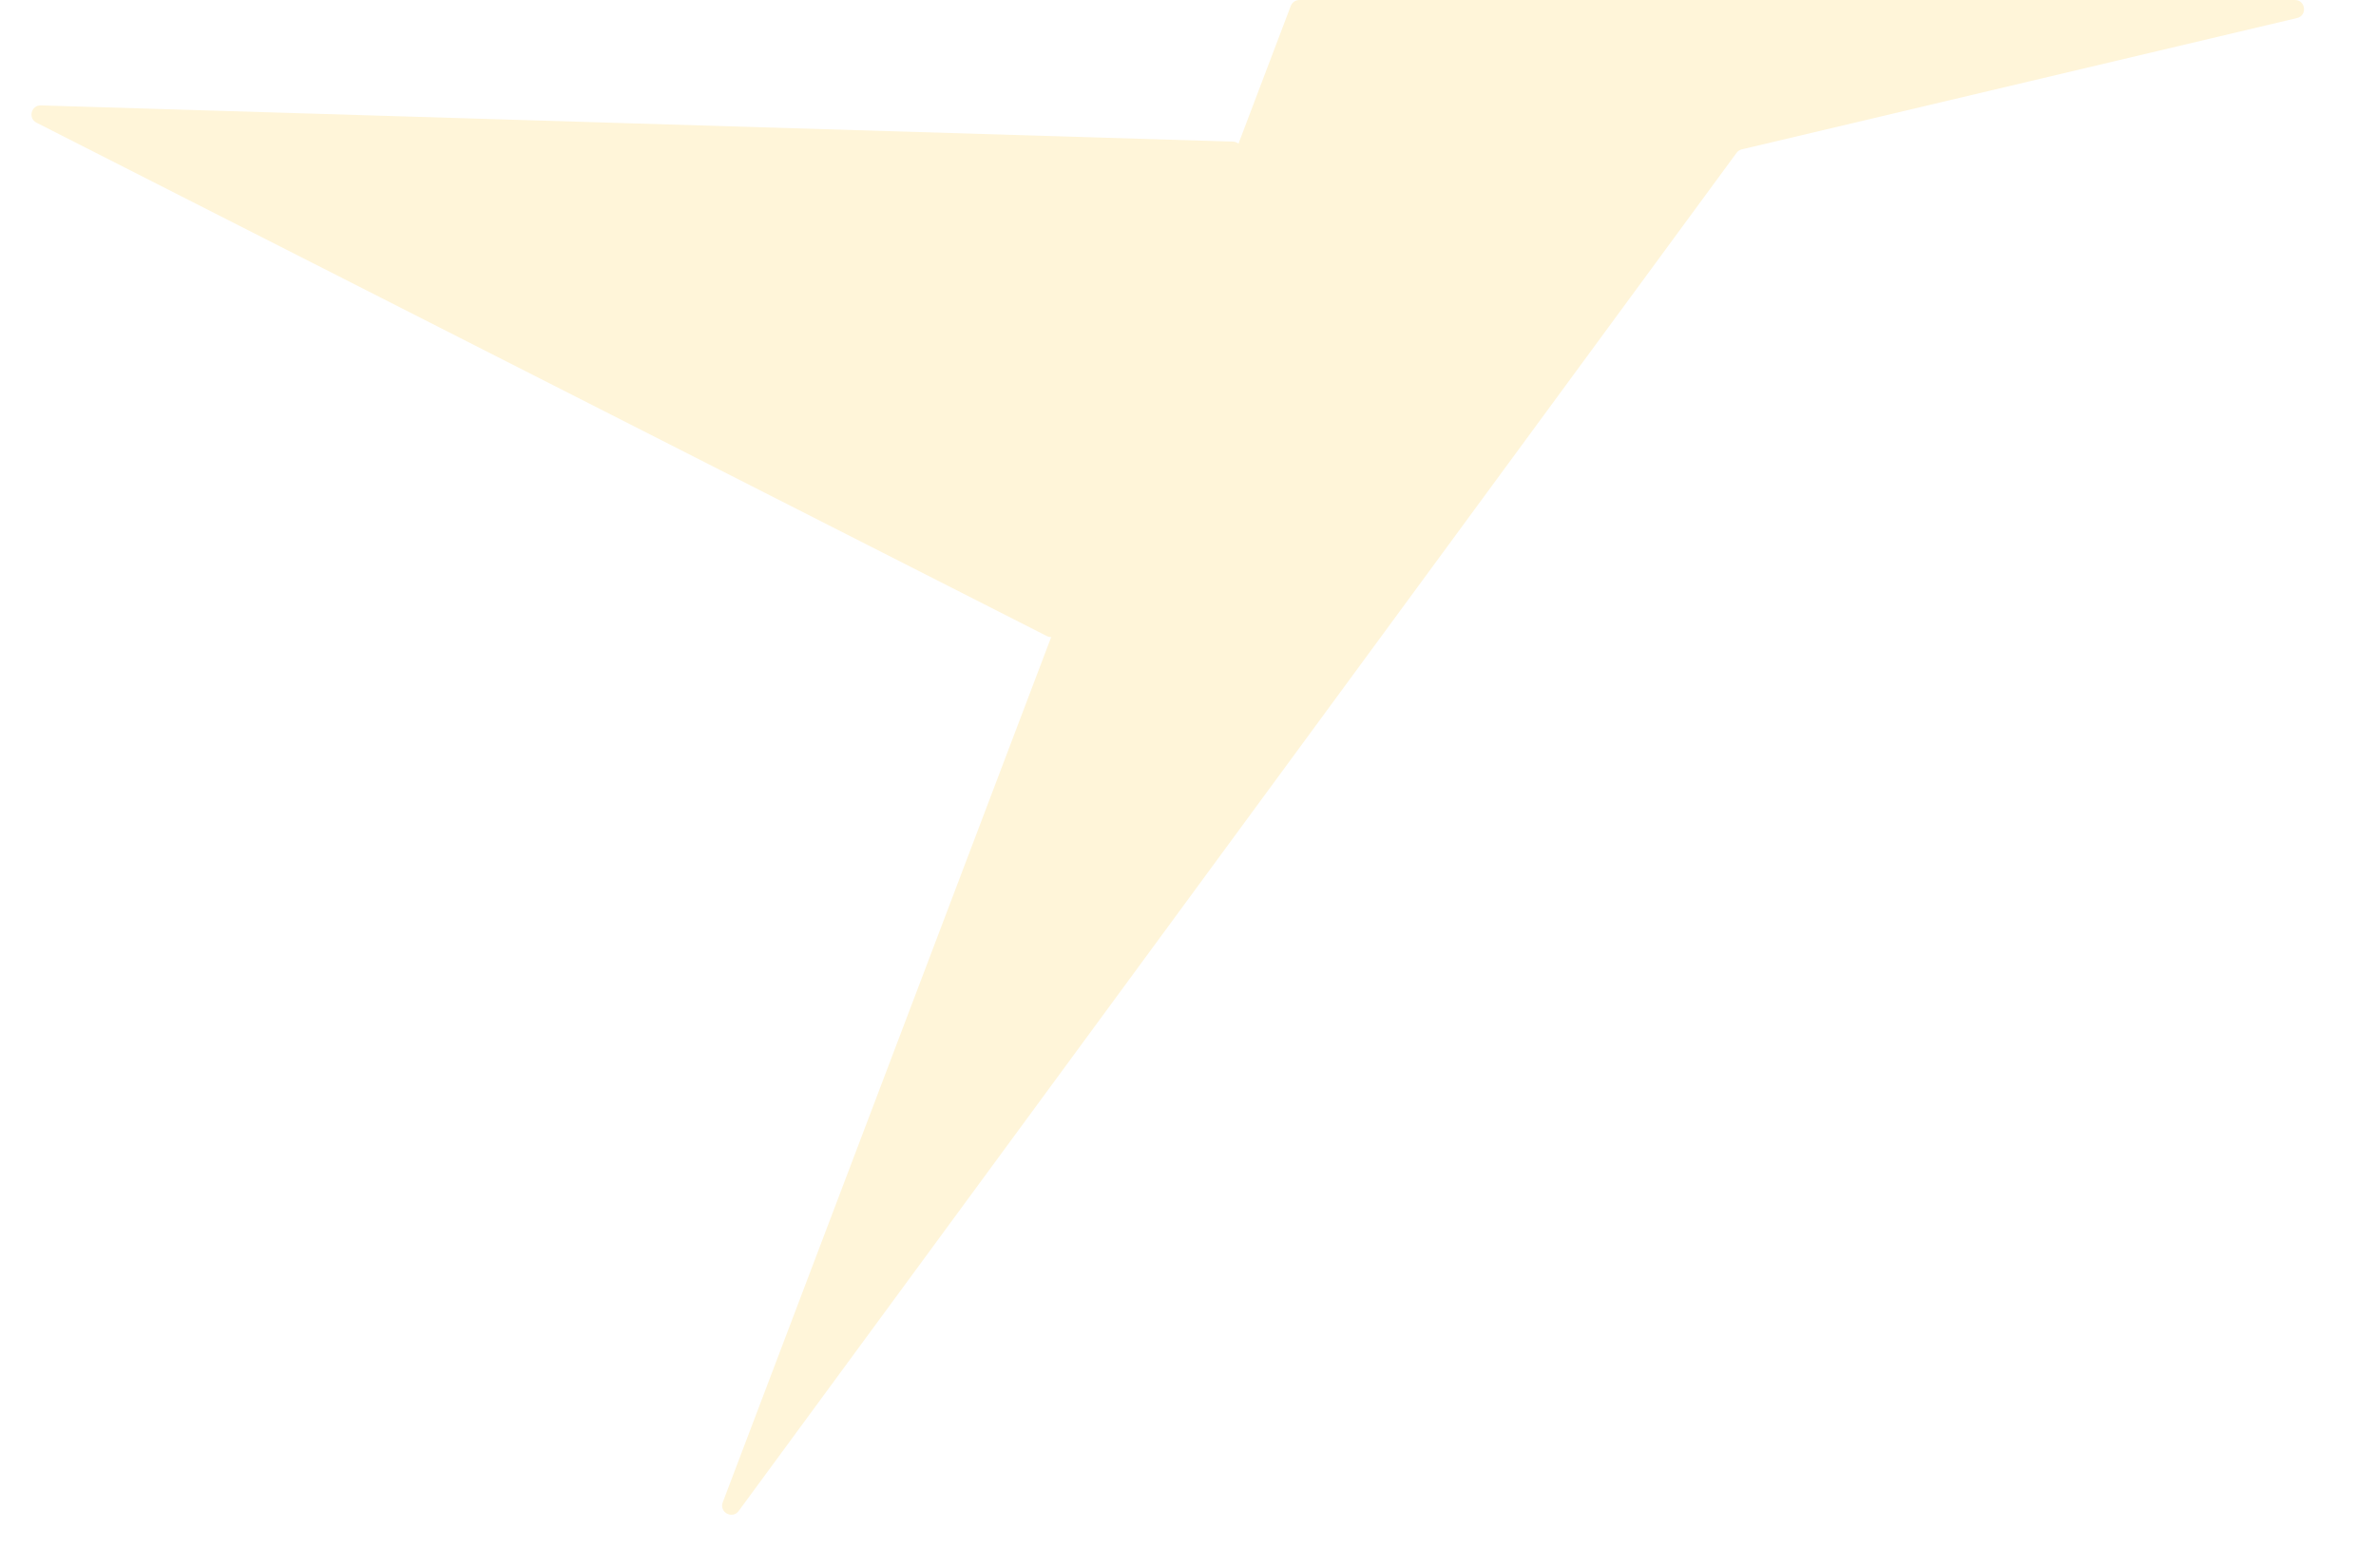
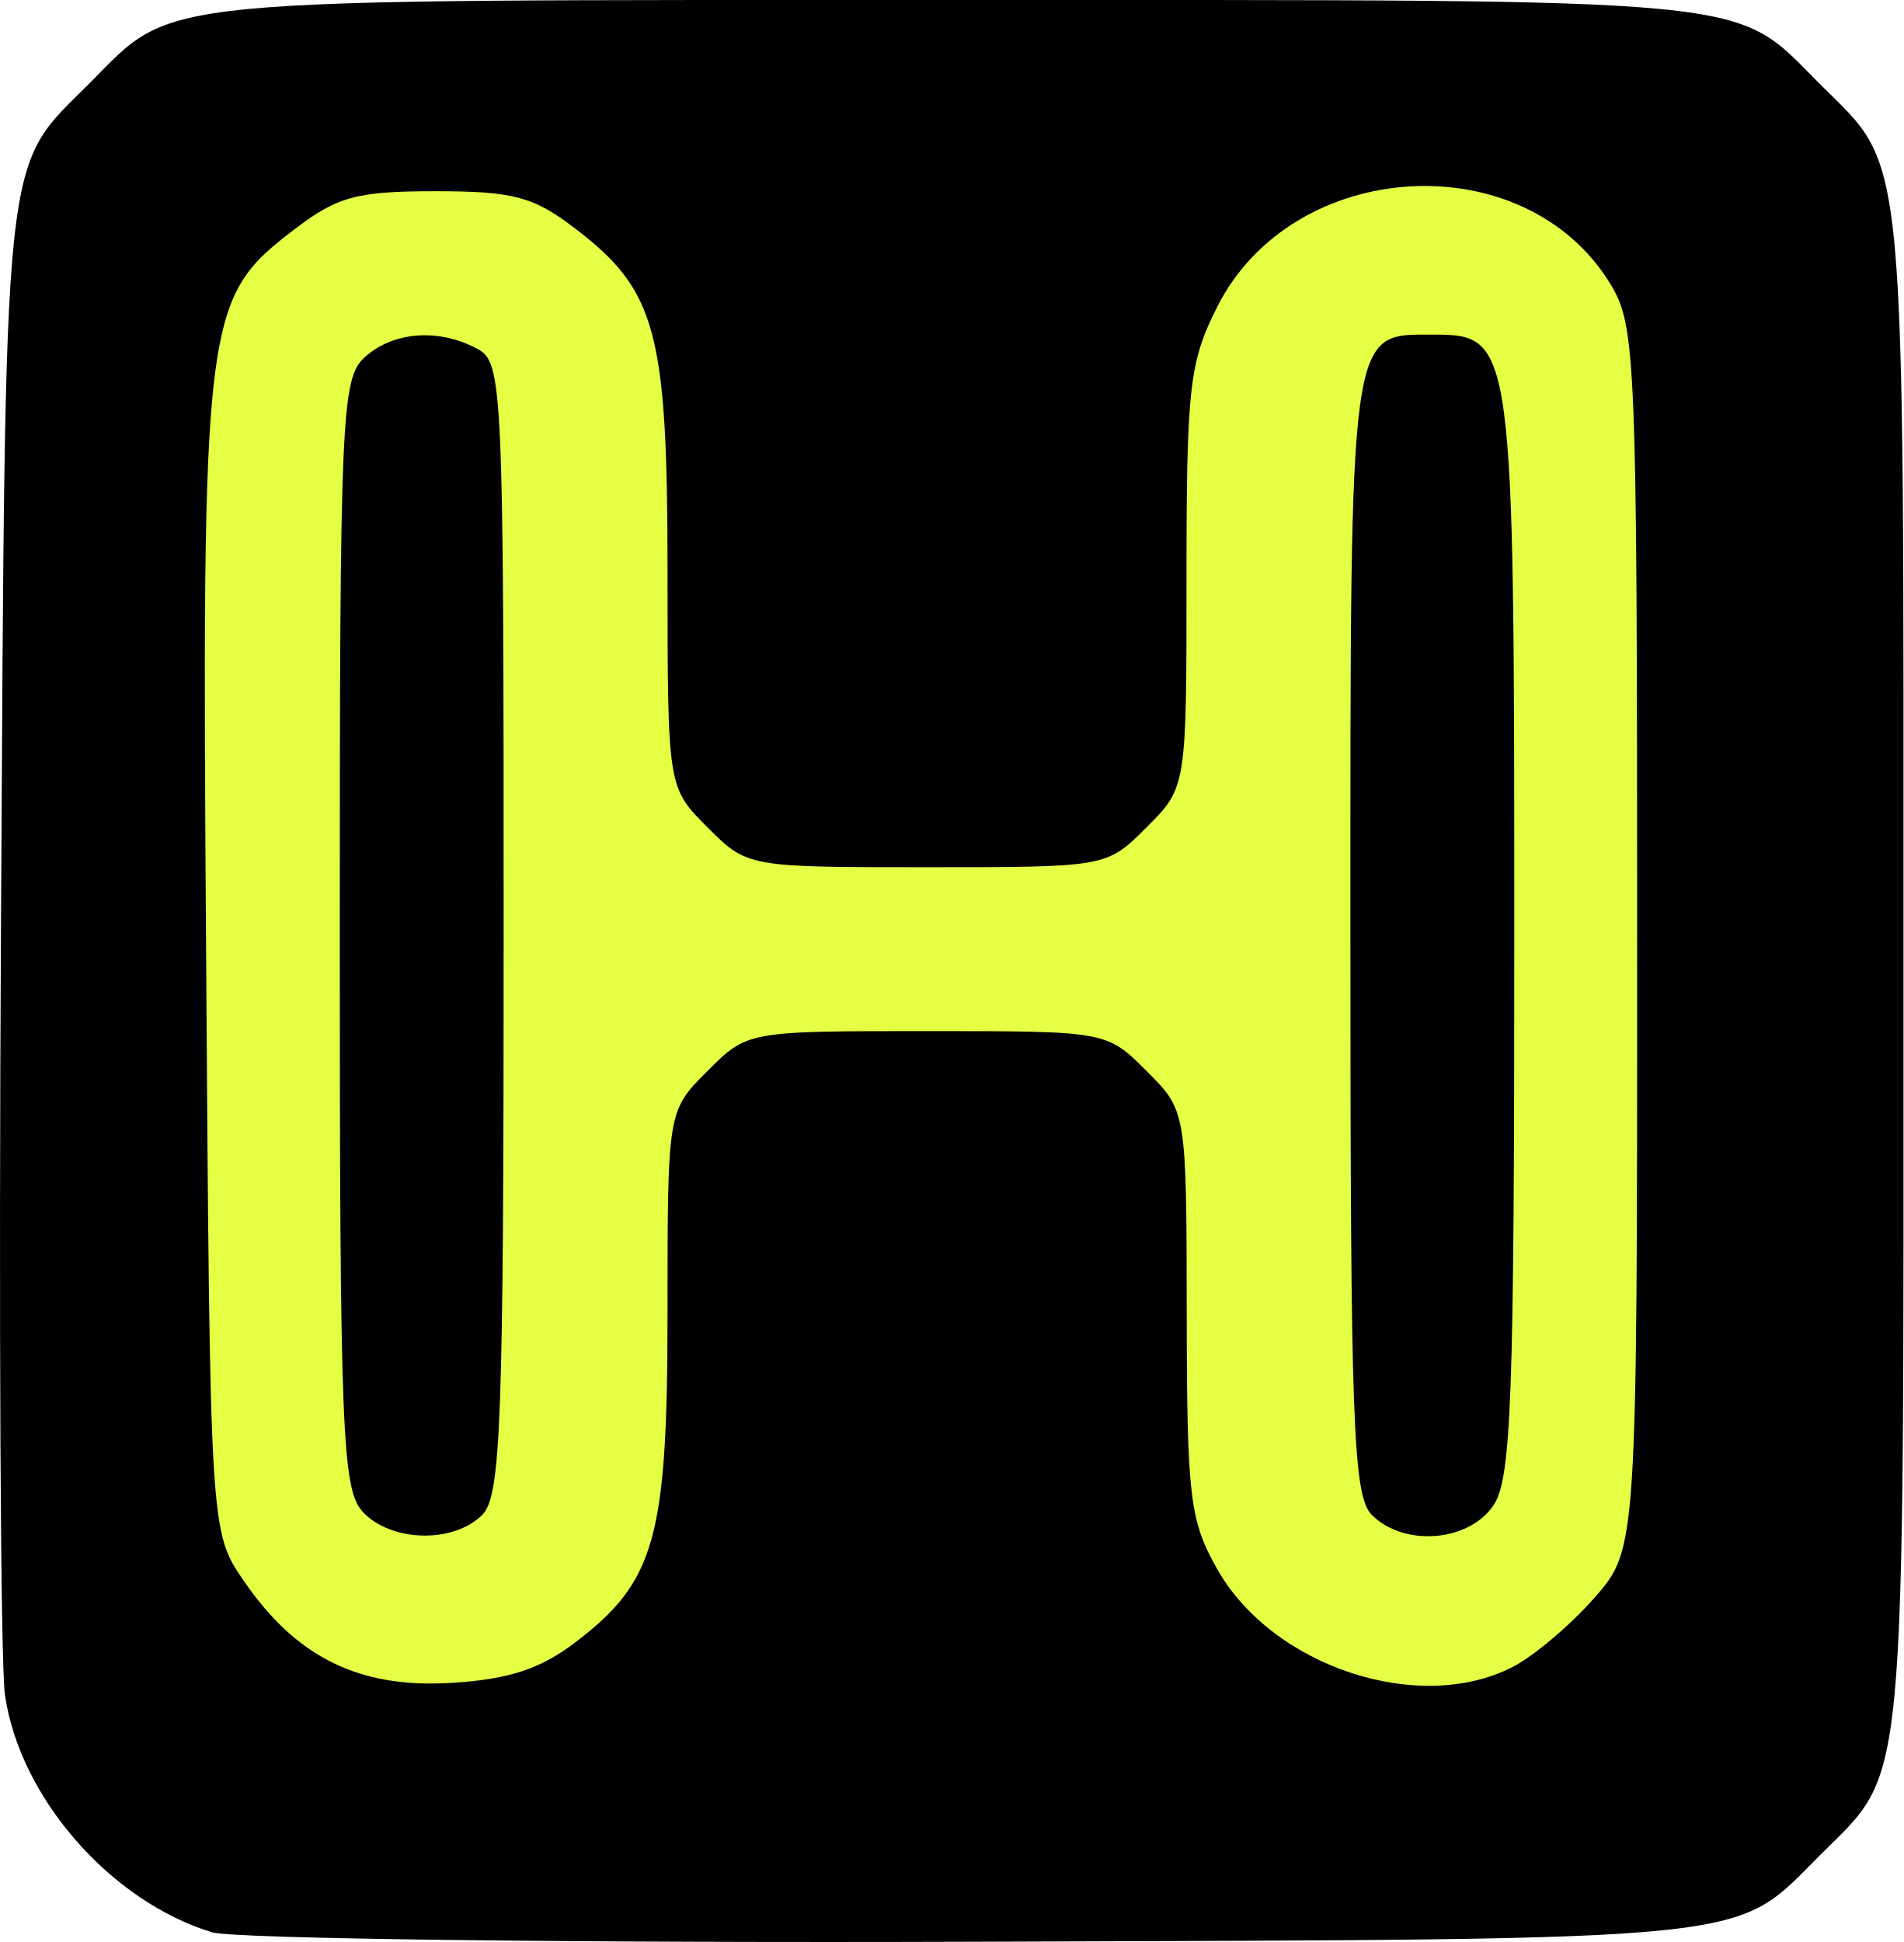
- <svg xmlns="http://www.w3.org/2000/svg" width="779" height="514" viewBox="0 0 779 514" fill="none">
-   <path d="M753.092 5.919C756.557 5.1 755.962 -0 752.401 -0H426.001C424.755 -0 423.639 0.77 423.197 1.935L236.968 492.6C235.729 495.865 240.123 498.255 242.191 495.441L569.357 50.113C569.778 49.539 570.391 49.134 571.084 48.97L753.092 5.919Z" fill="#FFF5D9" />
-   <path d="M11.966 40.229C9.109 38.777 10.213 34.458 13.417 34.556L404.273 46.437C406.334 46.499 407.719 48.575 406.986 50.502L347.438 206.981C346.804 208.647 344.865 209.396 343.275 208.588L11.966 40.229Z" fill="#FFF5D9" />
+ <svg xmlns="http://www.w3.org/2000/svg" width="207.853mm" height="212.061mm" viewBox="0 0 207.853 212.061" version="1.1" id="svg1" xml:space="preserve">
+   <defs id="defs1" />
+   <g id="layer1" transform="translate(-0.2748317,-2.832558)">
+     <rect style="vector-effect:non-scaling-stroke;fill:#e5ff44;fill-opacity:1;stroke:none;stroke-width:0.265;-inkscape-stroke:hairline" id="rect2" width="183.838" height="184.759" x="9.768" y="14.453" />
+     <path style="fill:#000000" d="M 23.429,213.836 C 12.319,210.439 2.439,199.115 0.817,187.921 0.329,184.547 0.134,146.556 0.384,103.496 0.883,17.67 0.481,21.495 9.99,11.986 19.563,2.413 15.206,2.835 104.482,2.835 c 89.276,0 84.919,-0.422 94.492,9.151 9.587,9.587 9.151,4.978 9.151,96.729 0,91.751 0.436,87.142 -9.151,96.729 -9.532,9.532 -5.543,9.125 -92.255,9.421 -43.47,0.149 -80.951,-0.315 -83.29,-1.03 z m 39.687,-31.676 c 8.737,-6.664 10.049,-11.381 10.049,-36.13 0,-21.886 0,-21.886 4.359,-26.245 4.359,-4.359 4.359,-4.359 23.975,-4.359 19.616,0 19.616,0 23.975,4.359 4.359,4.359 4.359,4.359 4.384,26.47 0.022,20.115 0.325,22.639 3.355,27.964 6.052,10.636 22.054,15.906 32.263,10.627 2.298,-1.188 6.291,-4.567 8.874,-7.508 4.695,-5.348 4.695,-5.348 4.69,-72.03 -0.005,-63.564 -0.142,-66.906 -2.924,-71.469 -9.362,-15.354 -34.659,-13.882 -42.927,2.499 -3.046,6.034 -3.355,8.763 -3.355,29.561 0,22.913 0,22.913 -4.359,27.272 -4.359,4.359 -4.359,4.359 -23.975,4.359 -19.616,0 -19.616,0 -23.975,-4.359 -4.359,-4.359 -4.359,-4.359 -4.359,-27.736 0,-26.438 -1.193,-30.867 -10.16,-37.706 -4.499,-3.432 -6.712,-4.017 -15.192,-4.017 -8.515,0 -10.685,0.579 -15.268,4.075 -10.074,7.684 -10.243,9.063 -9.764,79.547 0.426,62.745 0.426,62.745 4.112,68.121 5.74,8.374 12.602,11.752 22.639,11.145 6.289,-0.38 9.738,-1.508 13.584,-4.442 z M 39.843,167.876 c -2.211,-2.443 -2.468,-9.018 -2.468,-63.148 0,-56.641 0.171,-60.575 2.727,-62.889 3.107,-2.812 8.06,-3.184 12.284,-0.924 2.781,1.488 2.885,3.769 2.885,63.272 0,54.129 -0.289,62.017 -2.343,64.072 -3.164,3.164 -10.056,2.962 -13.084,-0.384 z m 110.229,0.384 c -2.054,-2.054 -2.343,-9.871 -2.343,-63.272 0,-66.939 -0.181,-65.616 8.97,-65.616 8.853,0 8.926,0.535 8.926,65.616 0,50.974 -0.315,59.437 -2.321,62.301 -2.757,3.936 -9.752,4.449 -13.23,0.971 z" id="path2" />
+   </g>
</svg>
